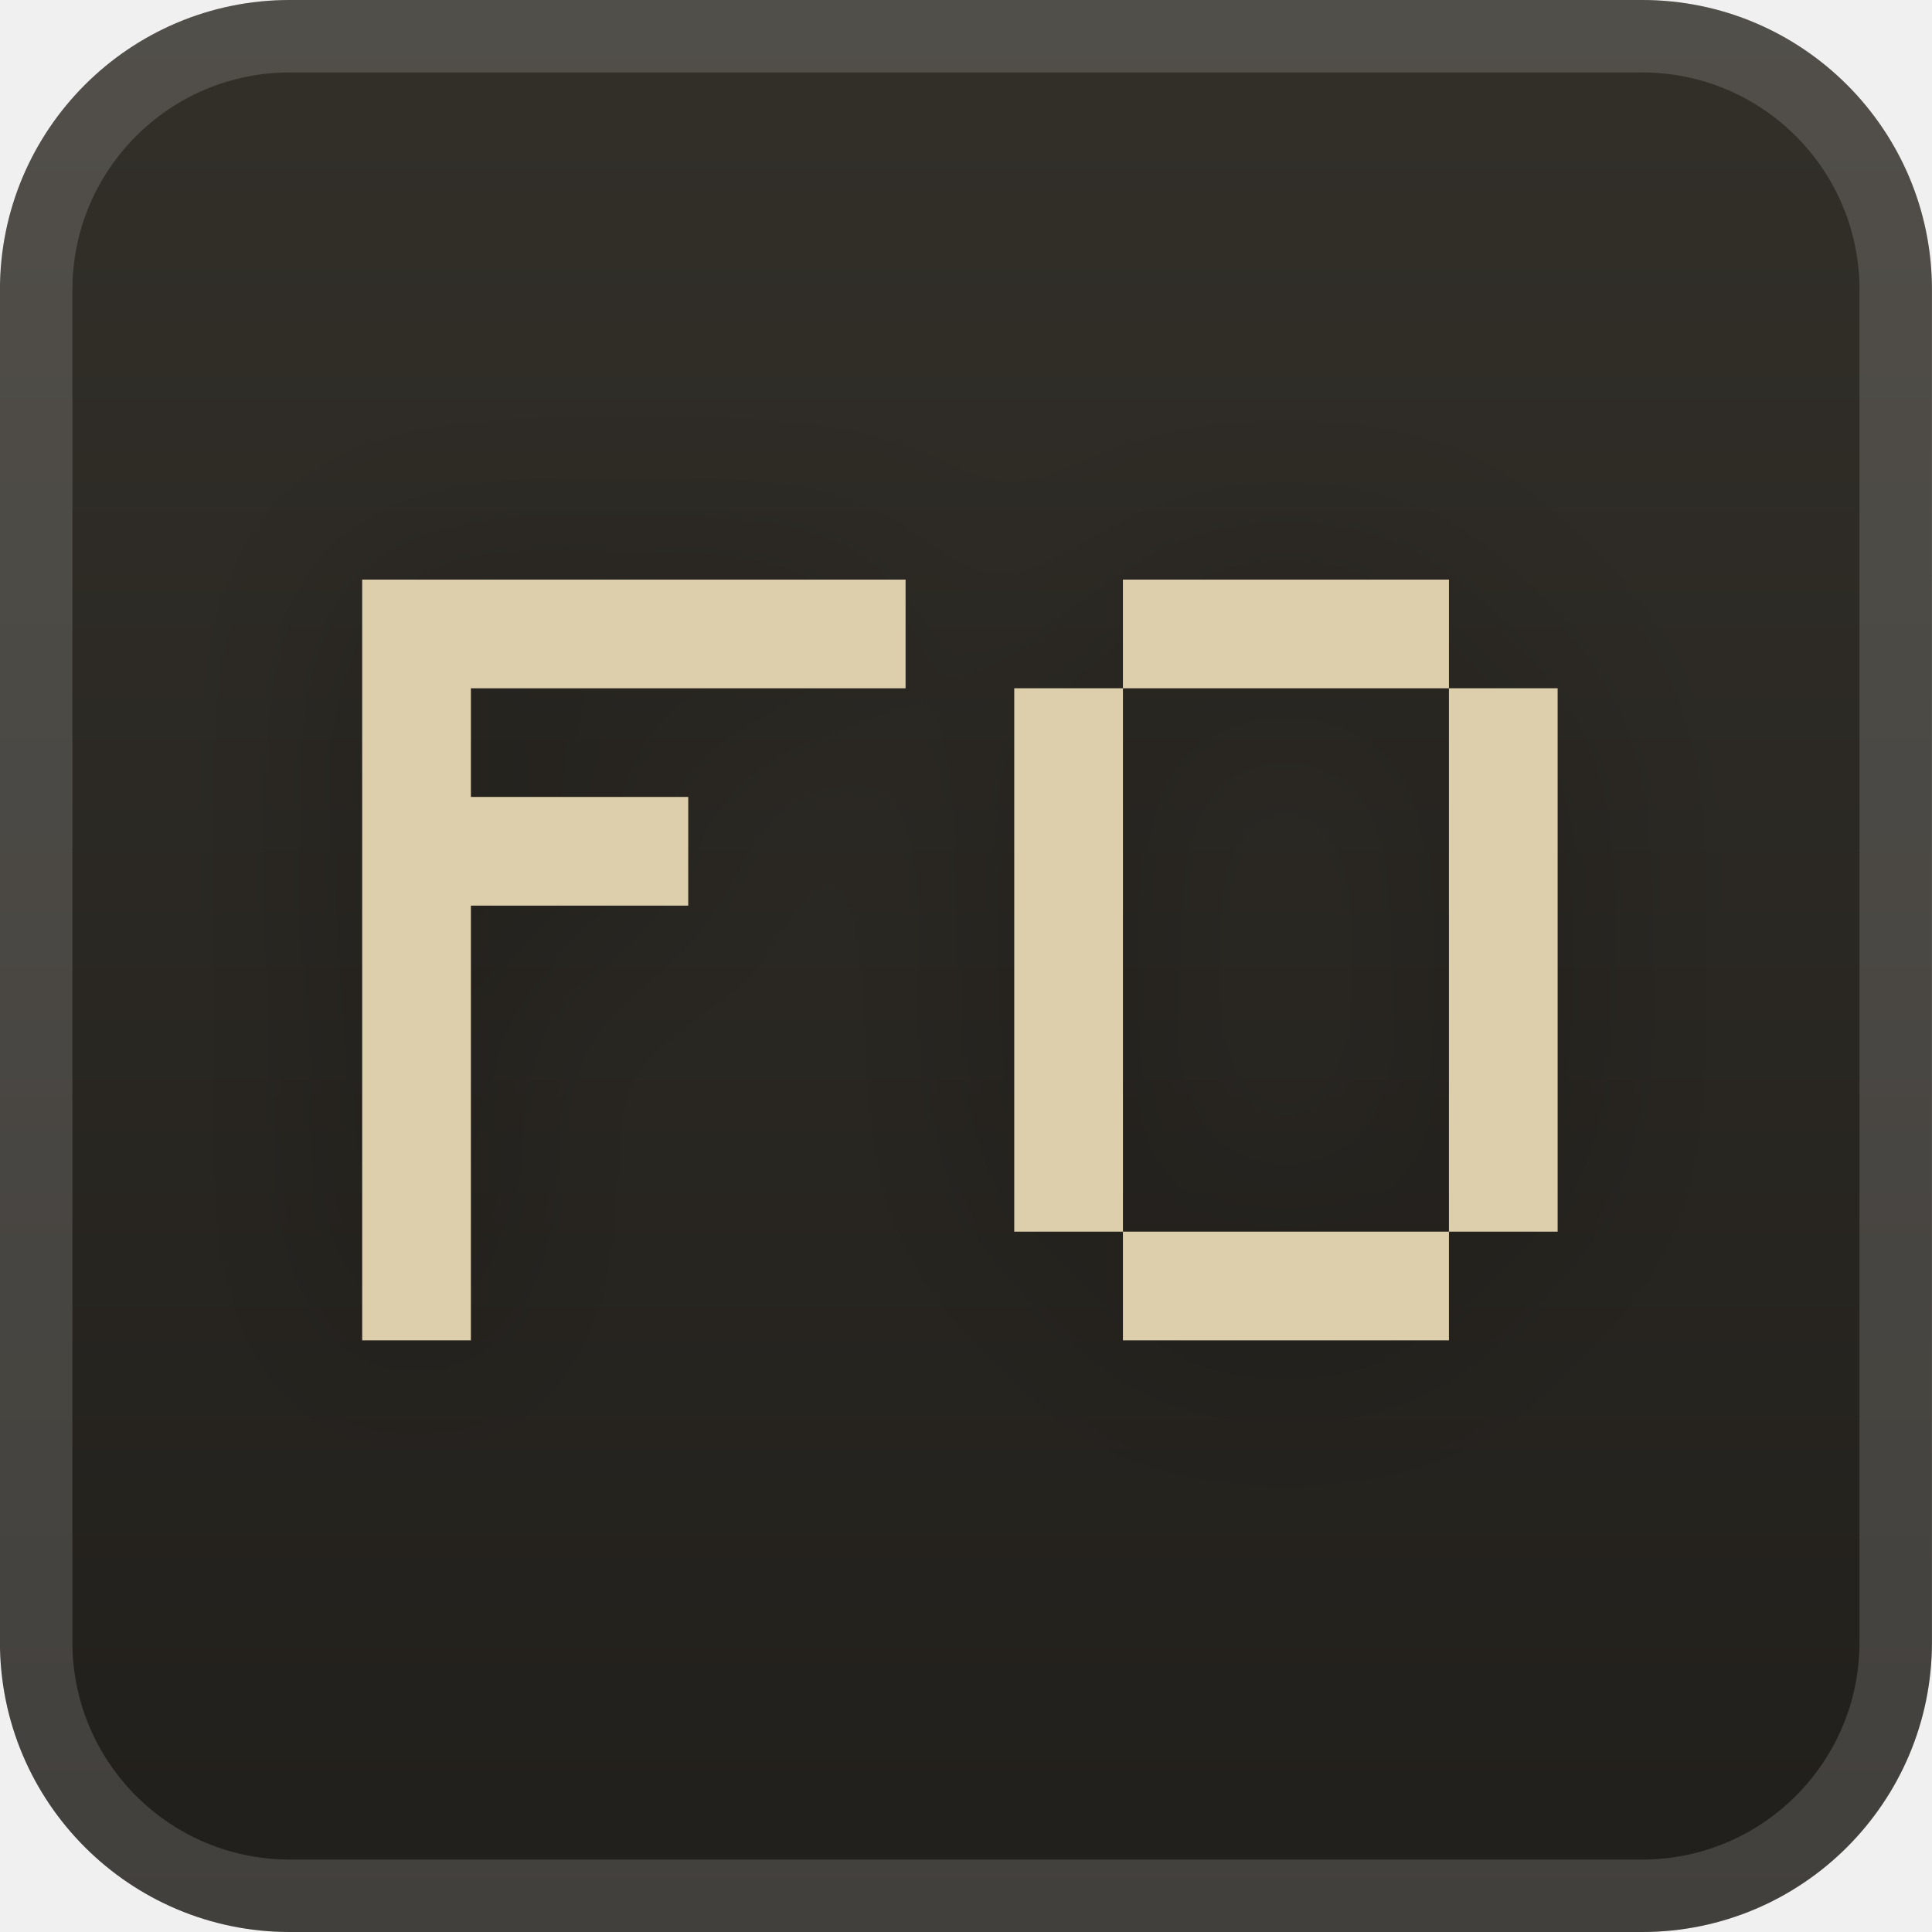
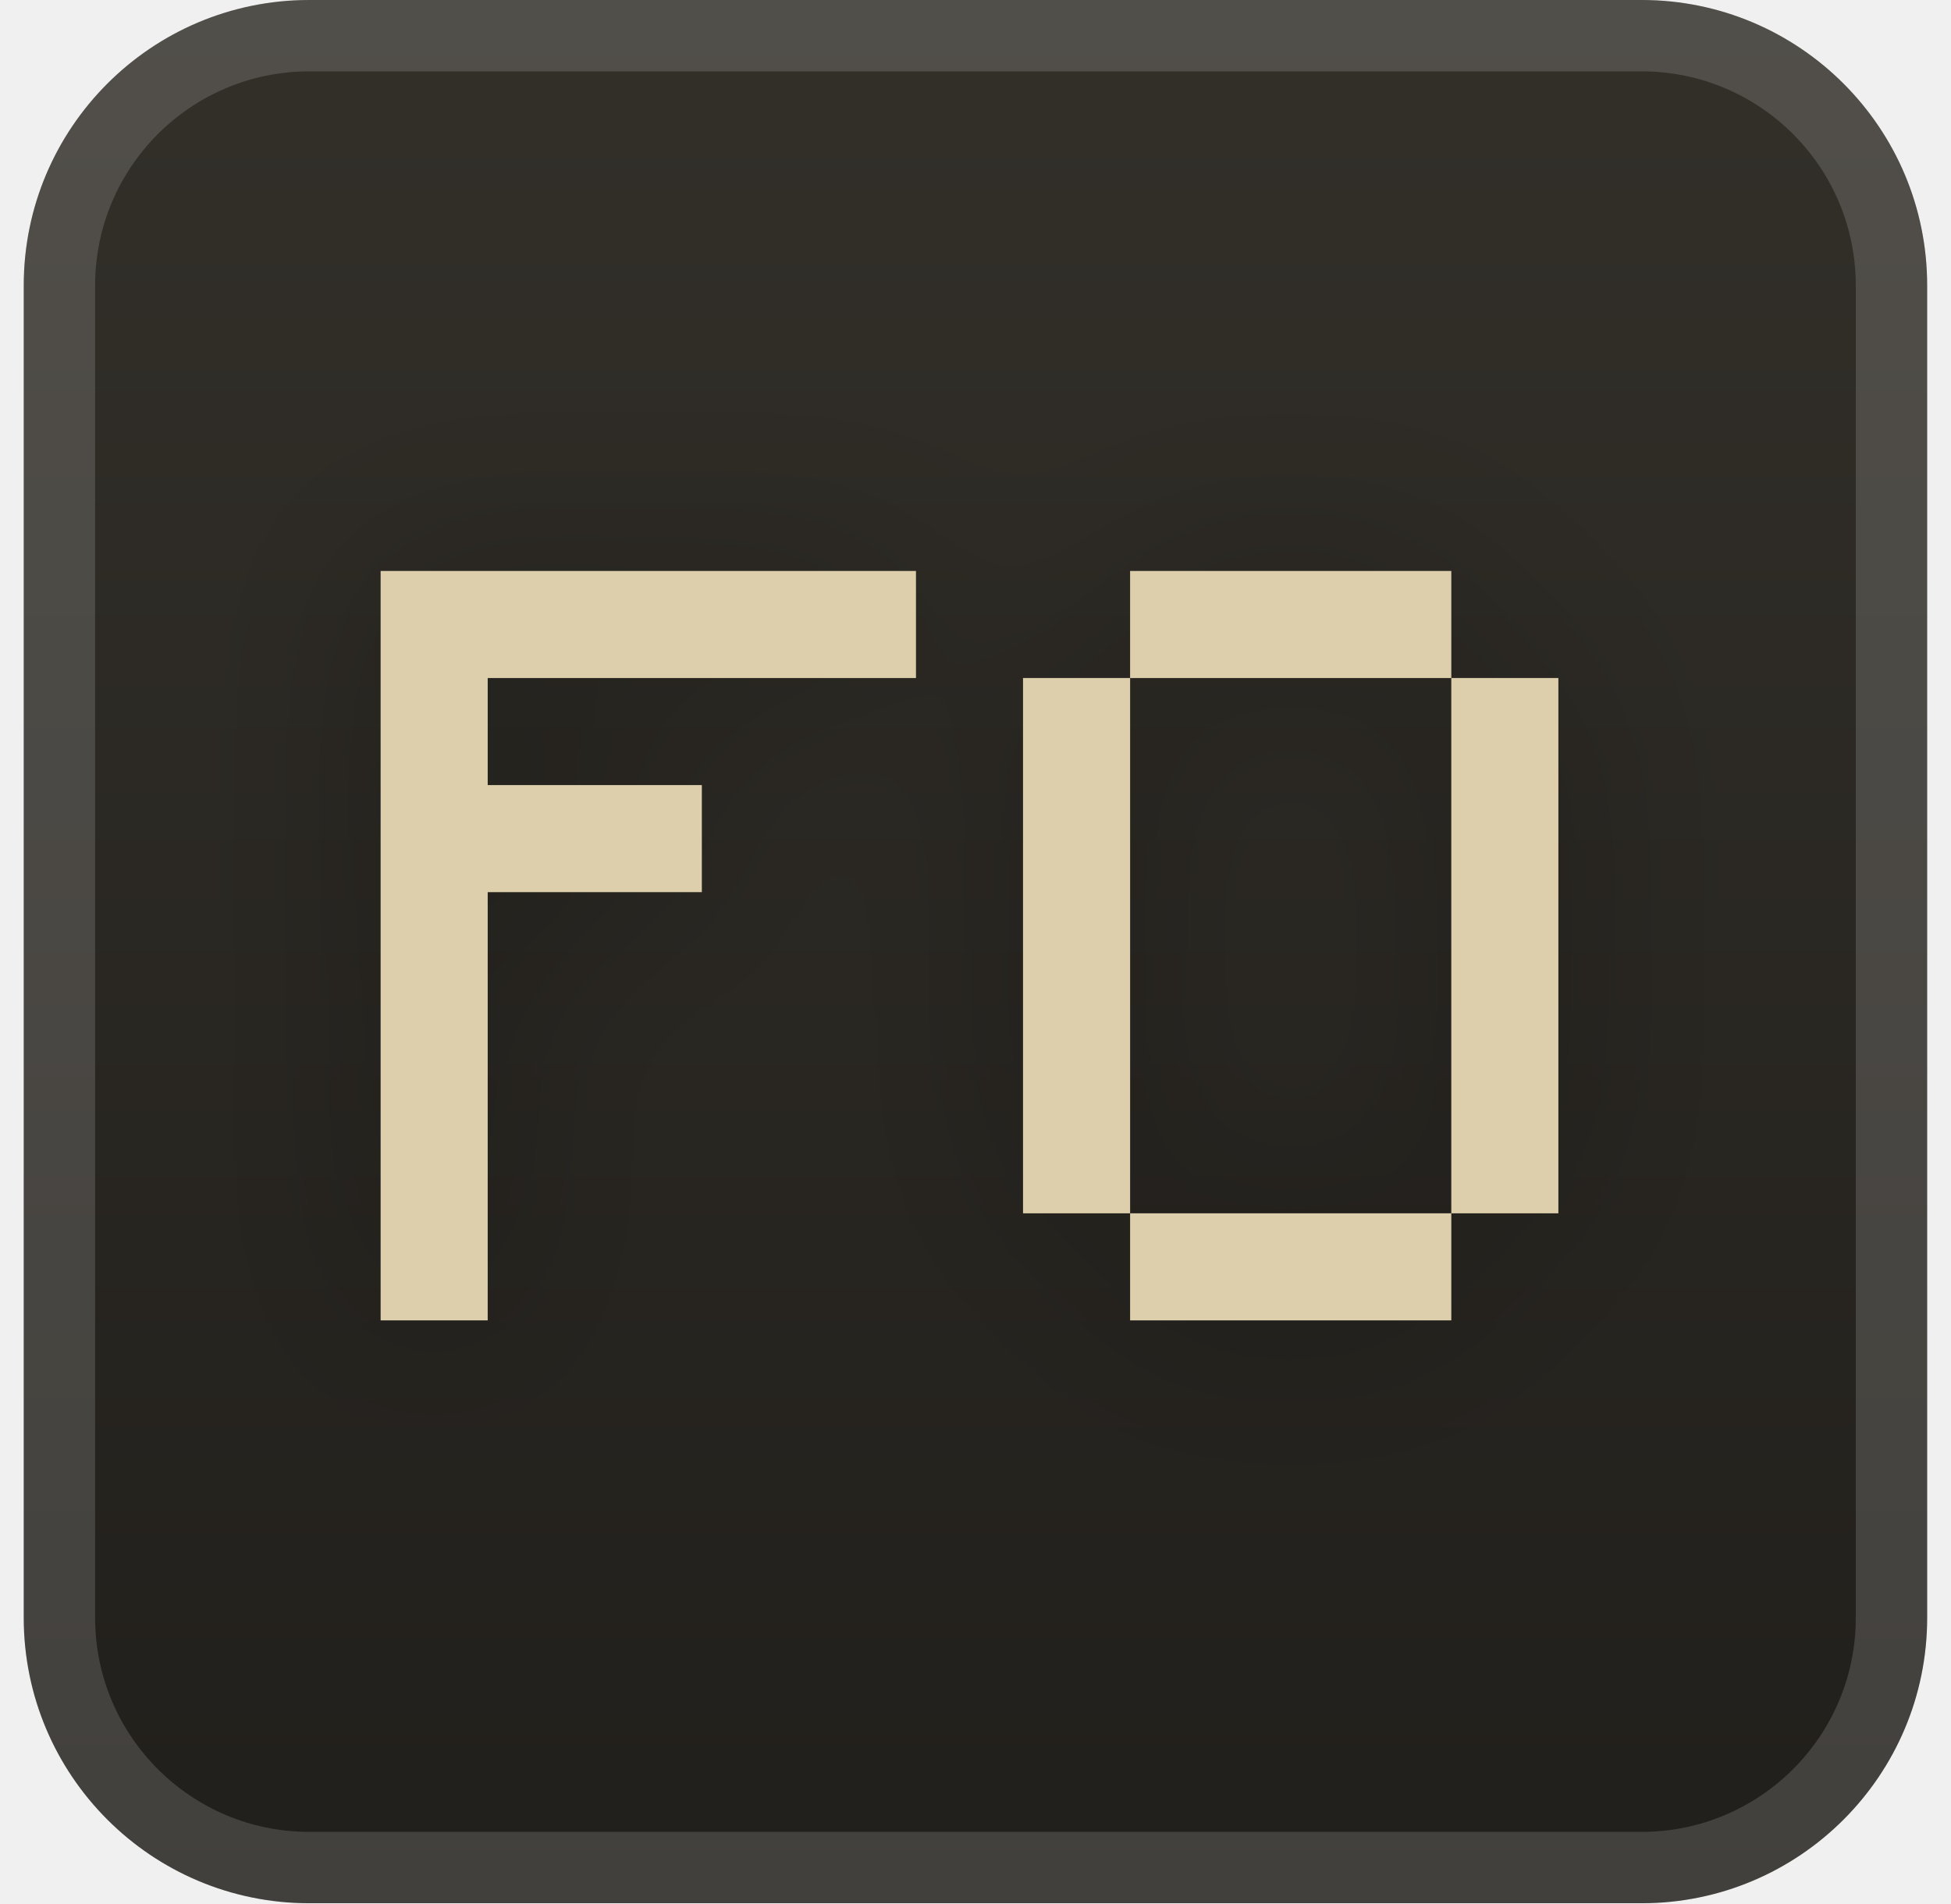
- <svg xmlns="http://www.w3.org/2000/svg" width="40" height="40" viewBox="0 0 40 40" fill="none">
-   <rect x="-0.001" y="-1.52588e-05" width="40" height="40" rx="6" fill="url(#paint0_linear_28_3205)" />
+ <svg xmlns="http://www.w3.org/2000/svg" width="41" height="40" viewBox="0 0 41 40" fill="none">
+   <rect x="0.499" y="-1.52588e-05" width="40" height="40" rx="6" fill="url(#paint0_linear_28_3205)" />
  <g filter="url(#filter0_d_28_3205)">
-     <path d="M7.499 27.75V12H18.749V14.25H9.749V16.5H14.249V18.75H9.749V27.75H7.499ZM23.249 27.75V25.5H29.999V27.75H23.249ZM20.999 25.5V14.25H23.249V25.5H20.999ZM29.999 25.5V14.25H32.249V25.5H29.999ZM23.249 14.25V12H29.999V14.25H23.249Z" fill="#DECFAC" />
+     <path d="M7.999 27.75V12H19.249V14.25H10.249V16.5H14.749V18.75H10.249V27.75H7.999ZM23.749 27.75V25.5H30.499V27.75H23.749ZM21.499 25.5V14.25H23.749V25.5H21.499ZM30.499 25.5V14.25H32.749V25.5H30.499ZM23.749 14.25V12H30.499V14.25H23.749Z" fill="#DECFAC" />
  </g>
-   <rect x="0.749" y="0.75" width="38.5" height="38.5" rx="5.25" stroke="white" stroke-opacity="0.15" stroke-width="1.5" />
+   <rect x="1.249" y="0.75" width="38.5" height="38.5" rx="5.25" stroke="white" stroke-opacity="0.15" stroke-width="1.5" />
  <defs>
-     <filter id="filter0_d_28_3205" x="1.999" y="2" width="36" height="36" filterUnits="userSpaceOnUse" color-interpolation-filters="sRGB">
+     <filter id="filter0_d_28_3205" x="2.499" y="2" width="36" height="36" filterUnits="userSpaceOnUse" color-interpolation-filters="sRGB">
      <feFlood flood-opacity="0" result="BackgroundImageFix" />
      <feColorMatrix in="SourceAlpha" type="matrix" values="0 0 0 0 0 0 0 0 0 0 0 0 0 0 0 0 0 0 127 0" result="hardAlpha" />
      <feOffset />
      <feGaussianBlur stdDeviation="2" />
      <feComposite in2="hardAlpha" operator="out" />
      <feColorMatrix type="matrix" values="0 0 0 0 0 0 0 0 0 0 0 0 0 0 0 0 0 0 0.25 0" />
      <feBlend mode="normal" in2="BackgroundImageFix" result="effect1_dropShadow_28_3205" />
      <feBlend mode="normal" in="SourceGraphic" in2="effect1_dropShadow_28_3205" result="shape" />
    </filter>
-     <linearGradient id="paint0_linear_28_3205" x1="19.999" y1="-1.52588e-05" x2="19.999" y2="40" gradientUnits="userSpaceOnUse">
+     <linearGradient id="paint0_linear_28_3205" x1="20.499" y1="-1.52588e-05" x2="20.499" y2="40" gradientUnits="userSpaceOnUse">
      <stop stop-color="#33302A" />
      <stop offset="1" stop-color="#211F1B" />
    </linearGradient>
  </defs>
</svg>
